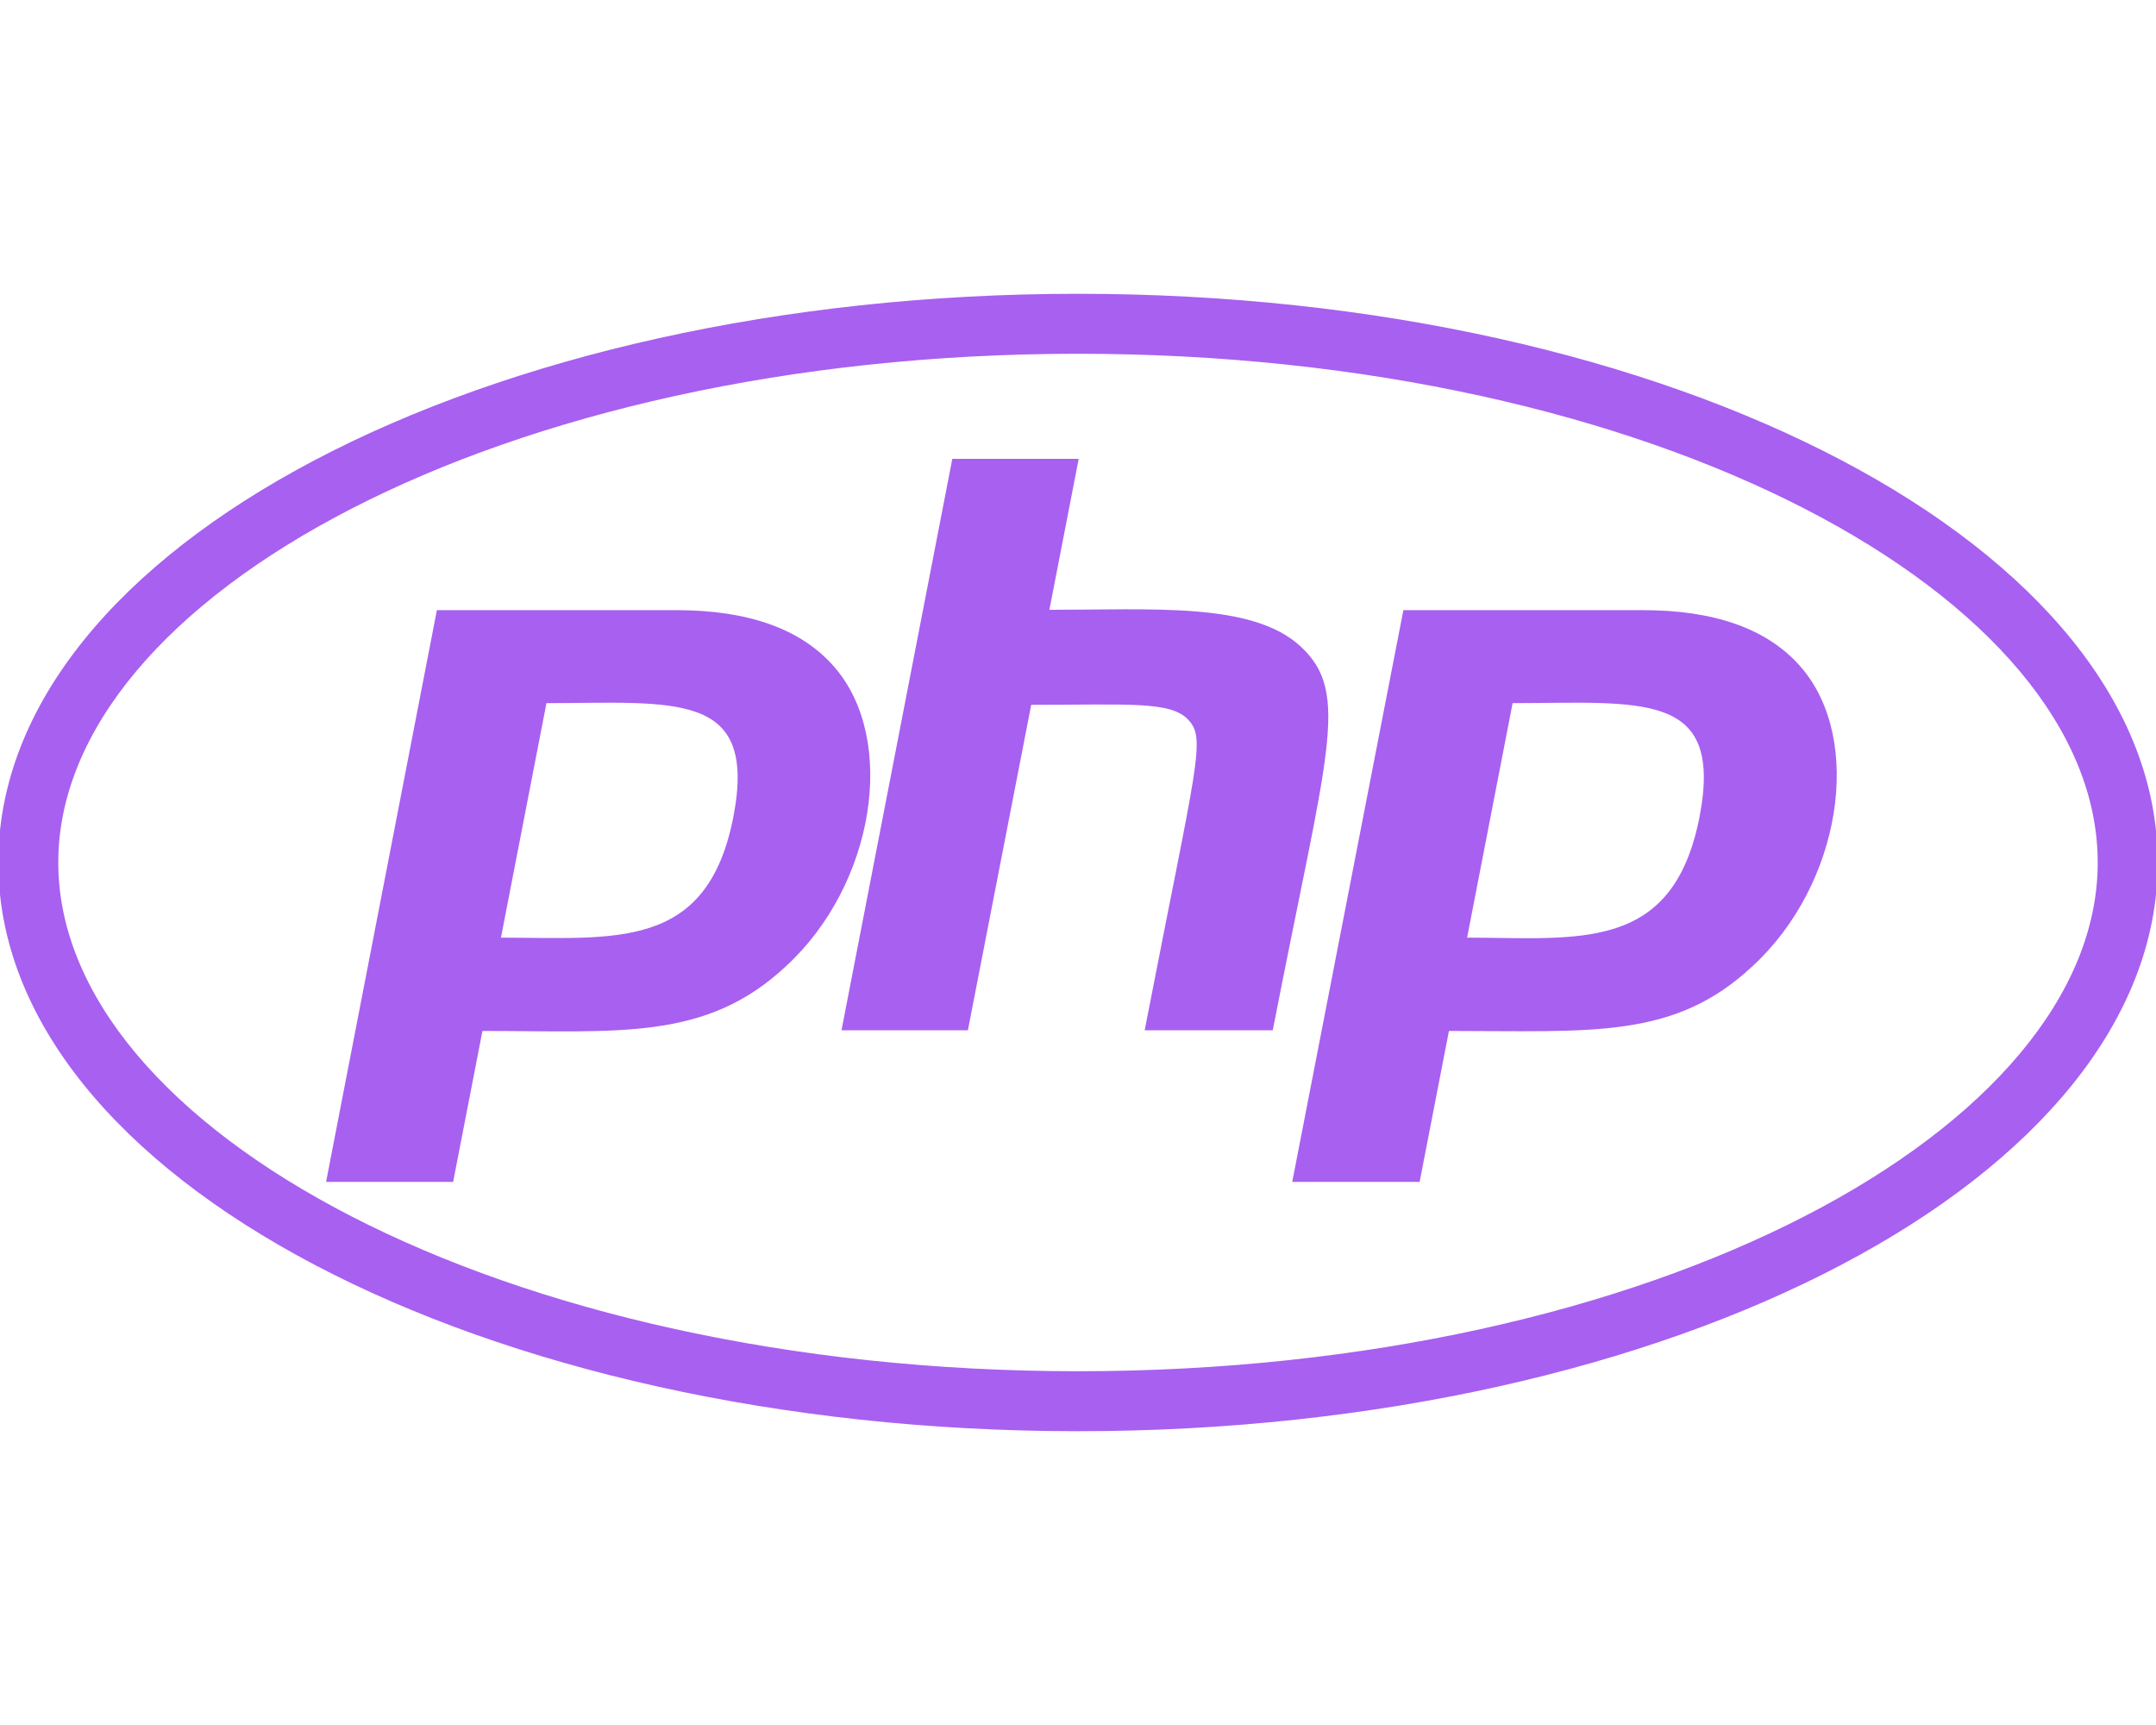
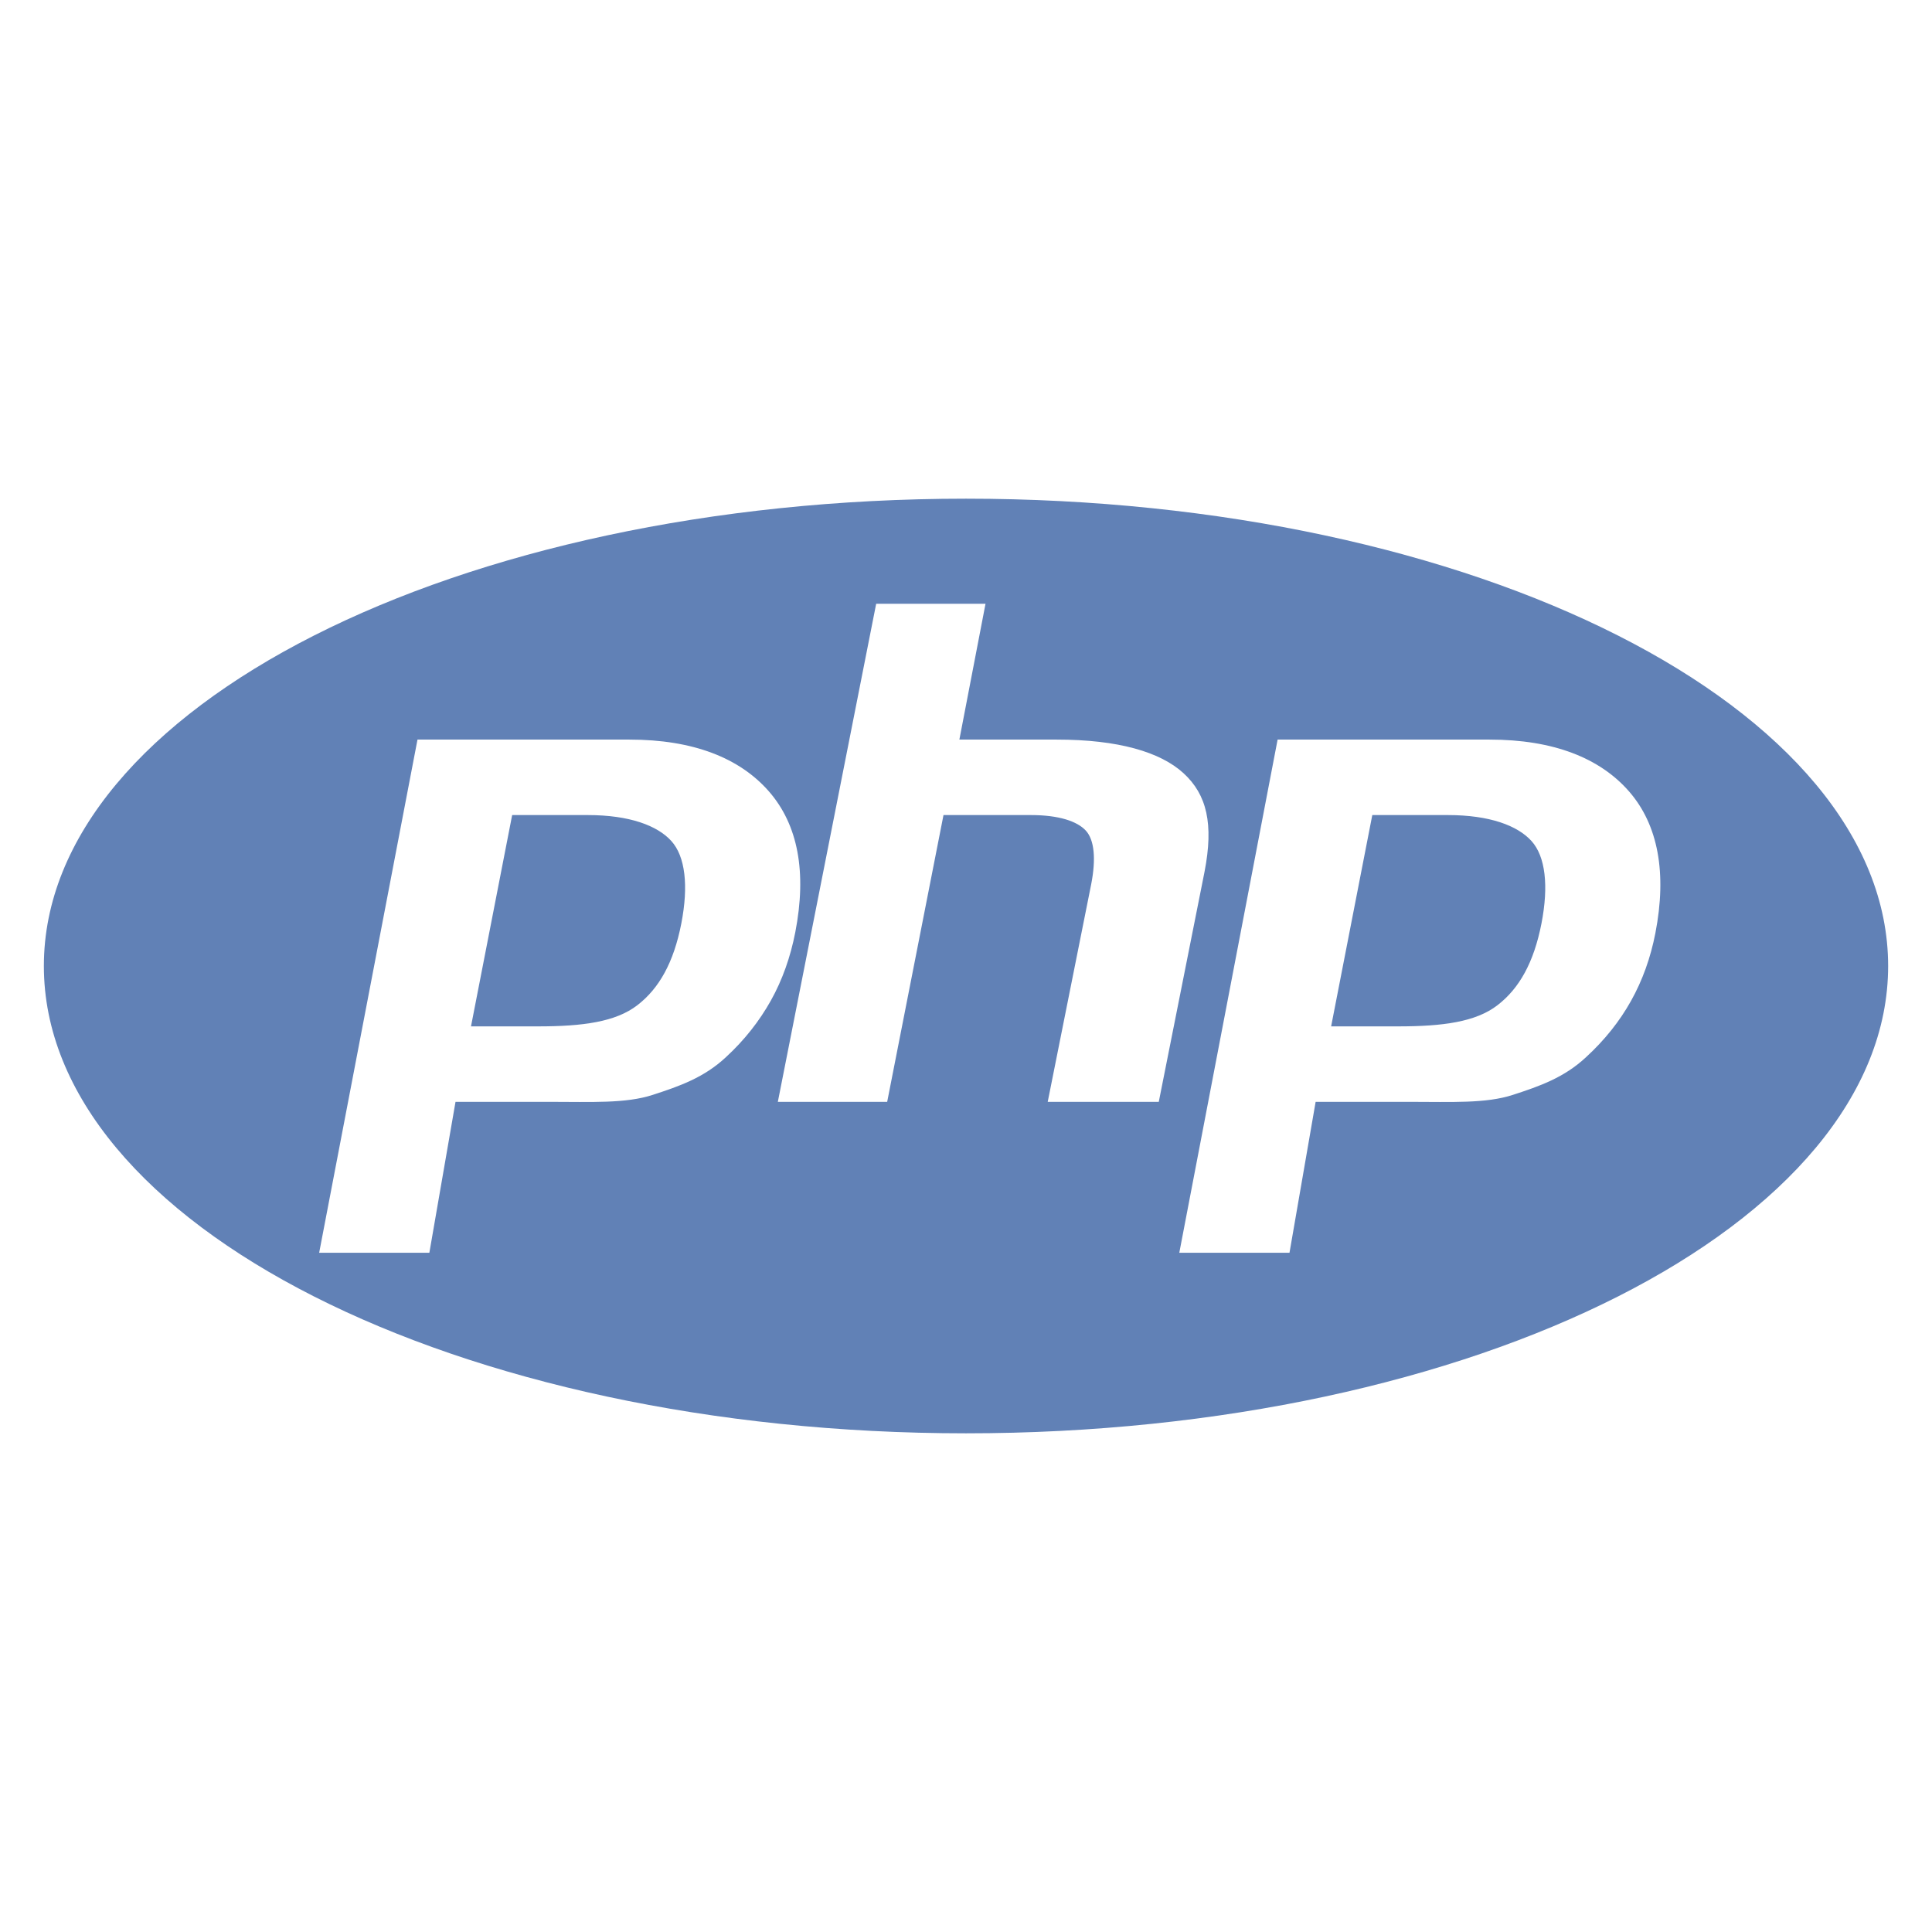
- <svg xmlns="http://www.w3.org/2000/svg" fill="#a860f0" stroke="#a860f0" viewBox="0 0 640 512">
-   <path d="M320 104.5c171.4 0 303.2 72.2 303.2 151.5S491.3 407.5 320 407.5c-171.4 0-303.2-72.2-303.2-151.5S148.7 104.5 320 104.5m0-16.8C143.3 87.7 0 163 0 256s143.3 168.3 320 168.3S640 349 640 256 496.7 87.7 320 87.7zM218.2 242.5c-7.9 40.5-35.8 36.3-70.1 36.3l13.7-70.6c38 0 63.8-4.1 56.4 34.3zM97.4 350.3h36.7l8.7-44.8c41.1 0 66.6 3 90.2-19.1 26.1-24 32.9-66.7 14.3-88.1-9.7-11.2-25.3-16.7-46.5-16.7h-70.7L97.4 350.3zm185.7-213.6h36.5l-8.7 44.8c31.5 0 60.7-2.3 74.8 10.7 14.8 13.6 7.7 31-8.3 113.1h-37c15.4-79.4 18.3-86 12.7-92-5.4-5.8-17.7-4.6-47.4-4.6l-18.8 96.6h-36.5l32.7-168.6zM505 242.5c-8 41.1-36.7 36.3-70.1 36.3l13.7-70.6c38.2 0 63.8-4.1 56.4 34.3zM384.2 350.3H421l8.7-44.8c43.2 0 67.1 2.5 90.2-19.1 26.1-24 32.9-66.7 14.3-88.1-9.7-11.2-25.3-16.7-46.5-16.7H417l-32.8 168.7z" />
+ <svg xmlns="http://www.w3.org/2000/svg" viewBox="0 0 128 128">
+   <path d="m64 33.039c-33.74 0-61.094 13.862-61.094 30.961s27.354 30.961 61.094 30.961 61.094-13.862 61.094-30.961-27.354-30.961-61.094-30.961zm-15.897 36.993c-1.458 1.364-3.077 1.927-4.86 2.507-1.783.581-4.052.461-6.811.461h-6.253l-1.733 10h-7.301l6.515-34h14.04c4.224 0 7.305 1.215 9.242 3.432s2.519 5.364 1.747 9.337c-.319 1.637-.856 3.159-1.614 4.515-.759 1.357-1.75 2.624-2.972 3.748zm21.311 2.968 2.881-14.42c.328-1.688.208-2.942-.361-3.555-.57-.614-1.782-1.025-3.635-1.025h-5.79l-3.731 19h-7.244l6.515-33h7.244l-1.732 9h6.453c4.061 0 6.861.815 8.402 2.231s2.003 3.356 1.387 6.528l-3.031 15.241zm40.259-11.178c-.318 1.637-.856 3.133-1.613 4.488-.758 1.357-1.748 2.598-2.971 3.722-1.458 1.364-3.078 1.927-4.86 2.507-1.782.581-4.053.461-6.812.461h-6.253l-1.732 10h-7.301l6.514-34h14.041c4.224 0 7.305 1.215 9.241 3.432 1.935 2.217 2.518 5.418 1.746 9.39zm-13.754-7.822h-5.001l-2.727 14h4.442c2.942 0 5.136-.29 6.576-1.4 1.442-1.108 2.413-2.828 2.918-5.421.484-2.491.264-4.434-.66-5.458-.925-1.024-2.774-1.721-5.548-1.721zm-56.985 0h-5.002l-2.727 14h4.441c2.943 0 5.136-.29 6.577-1.4 1.441-1.108 2.413-2.828 2.917-5.421.484-2.491.264-4.434-.66-5.458s-2.772-1.721-5.546-1.721z" fill="#6181b6" />
</svg>
